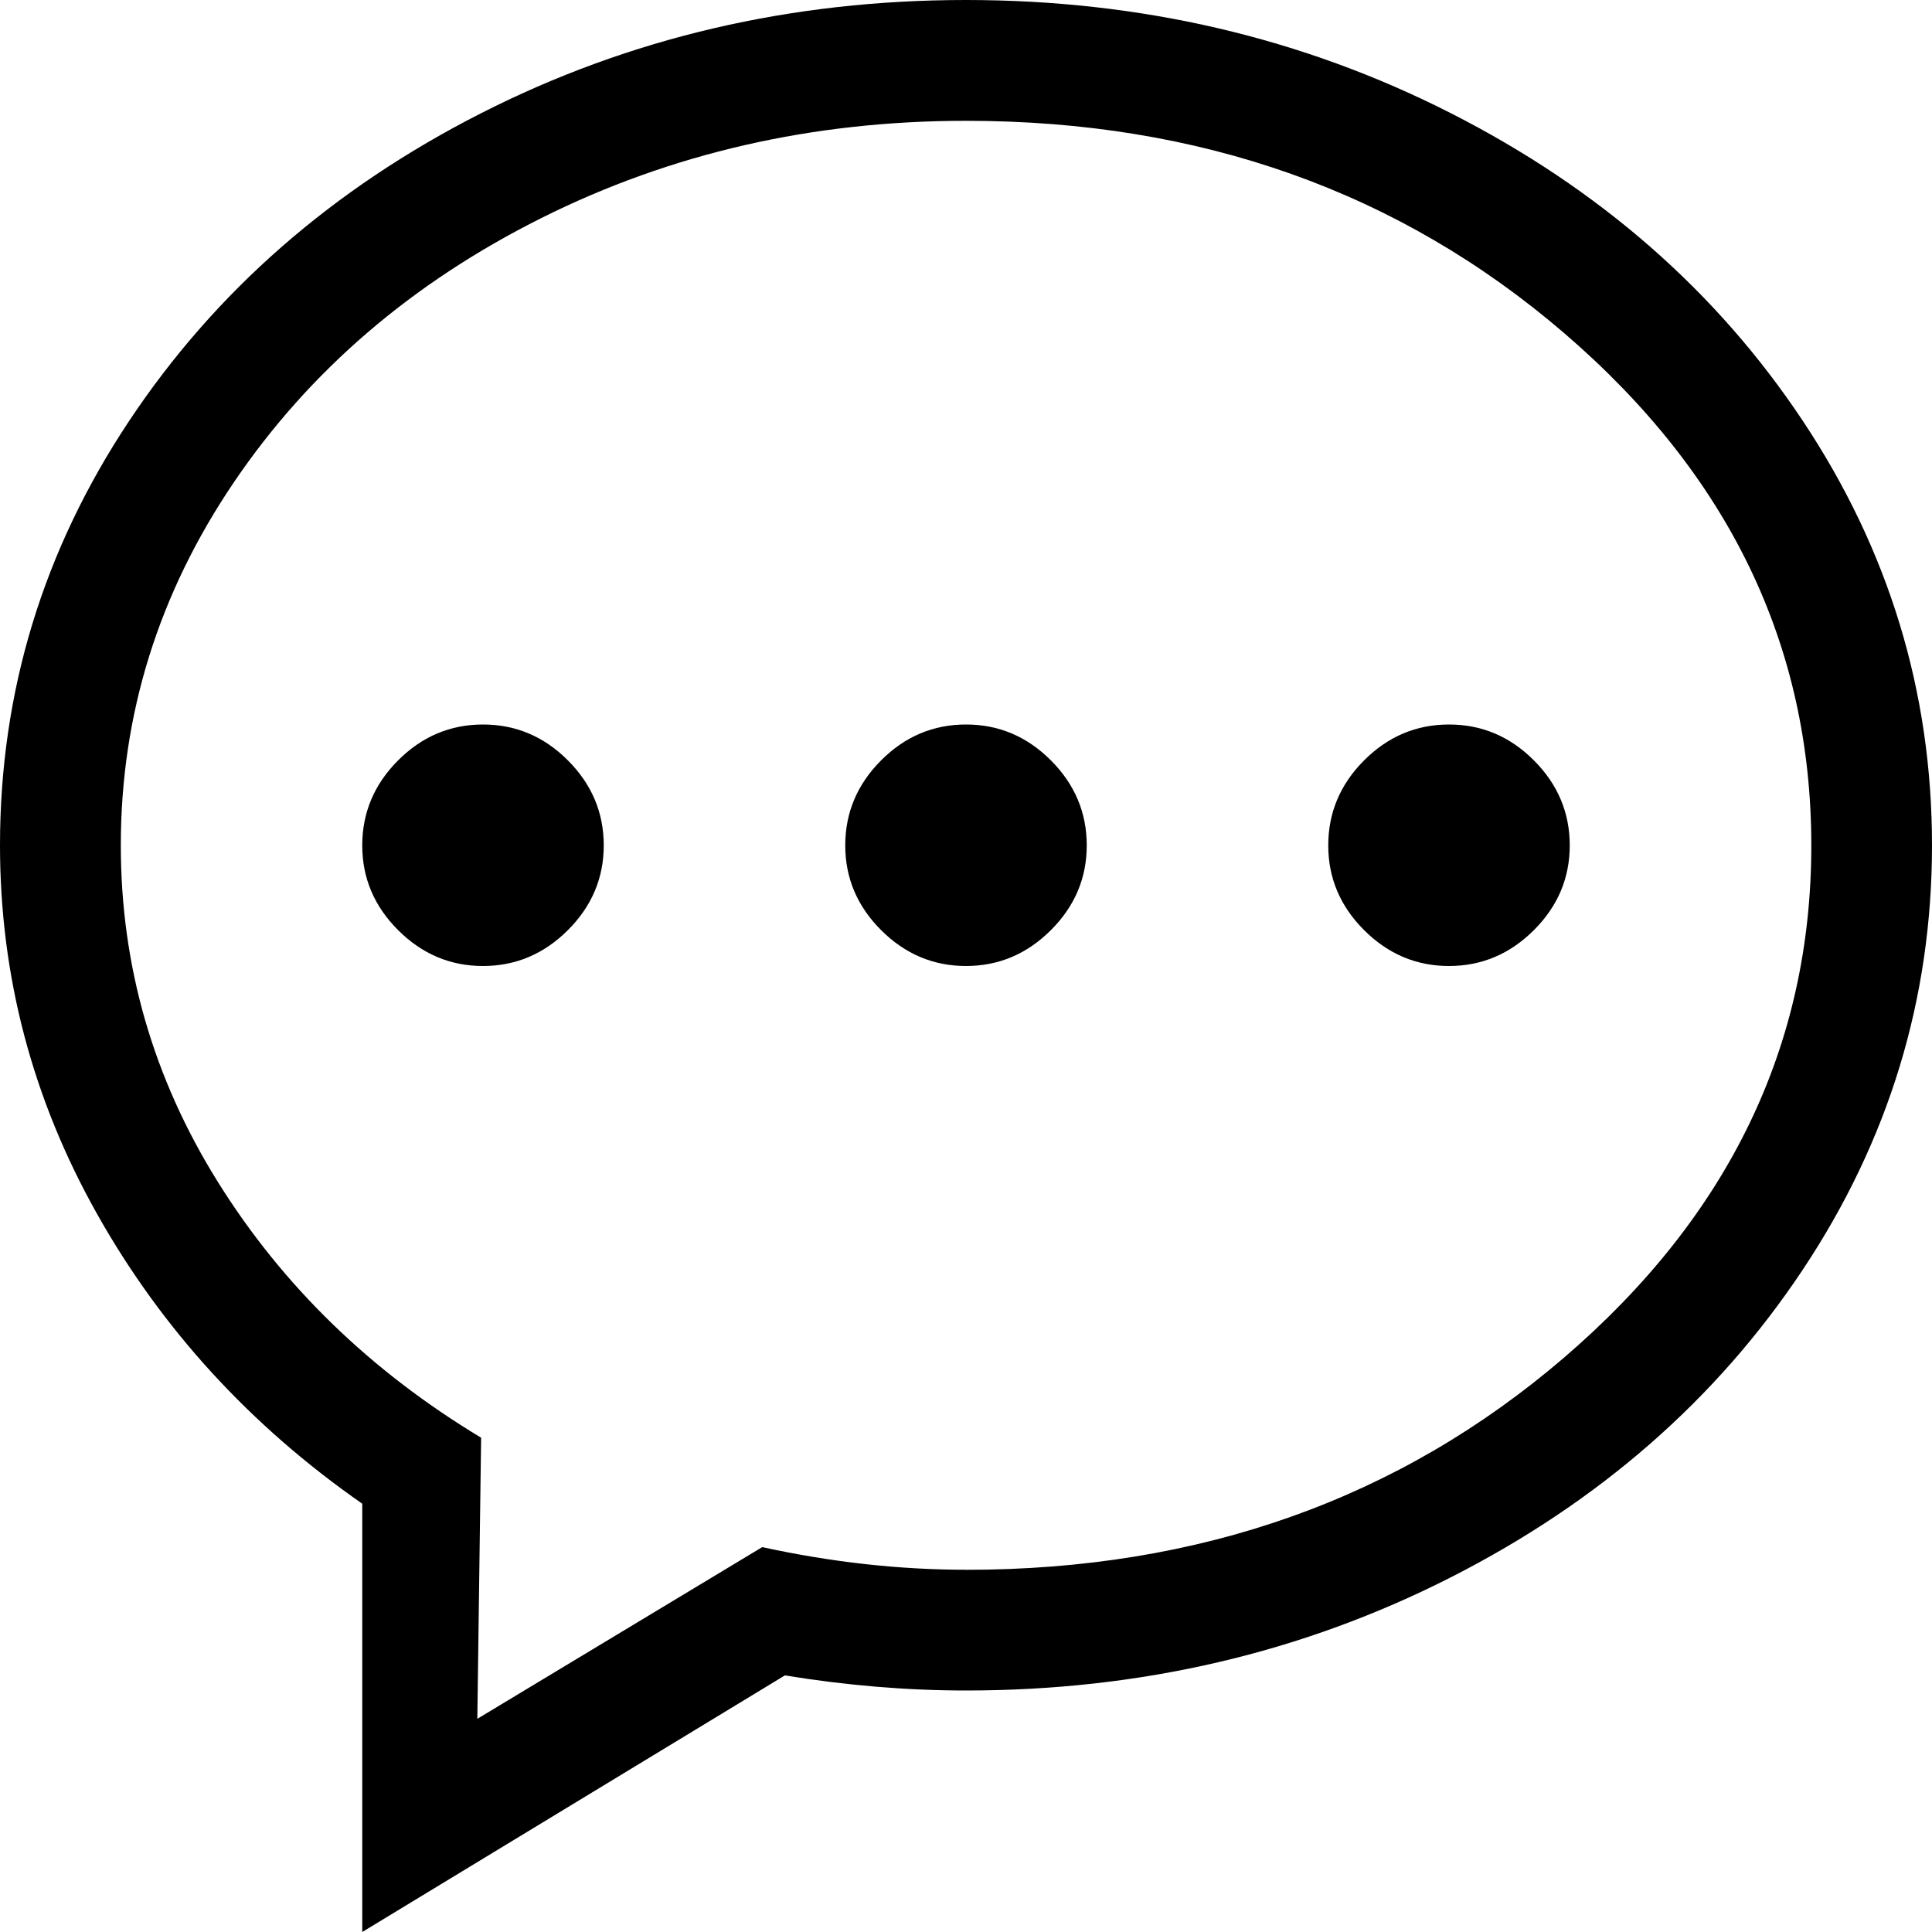
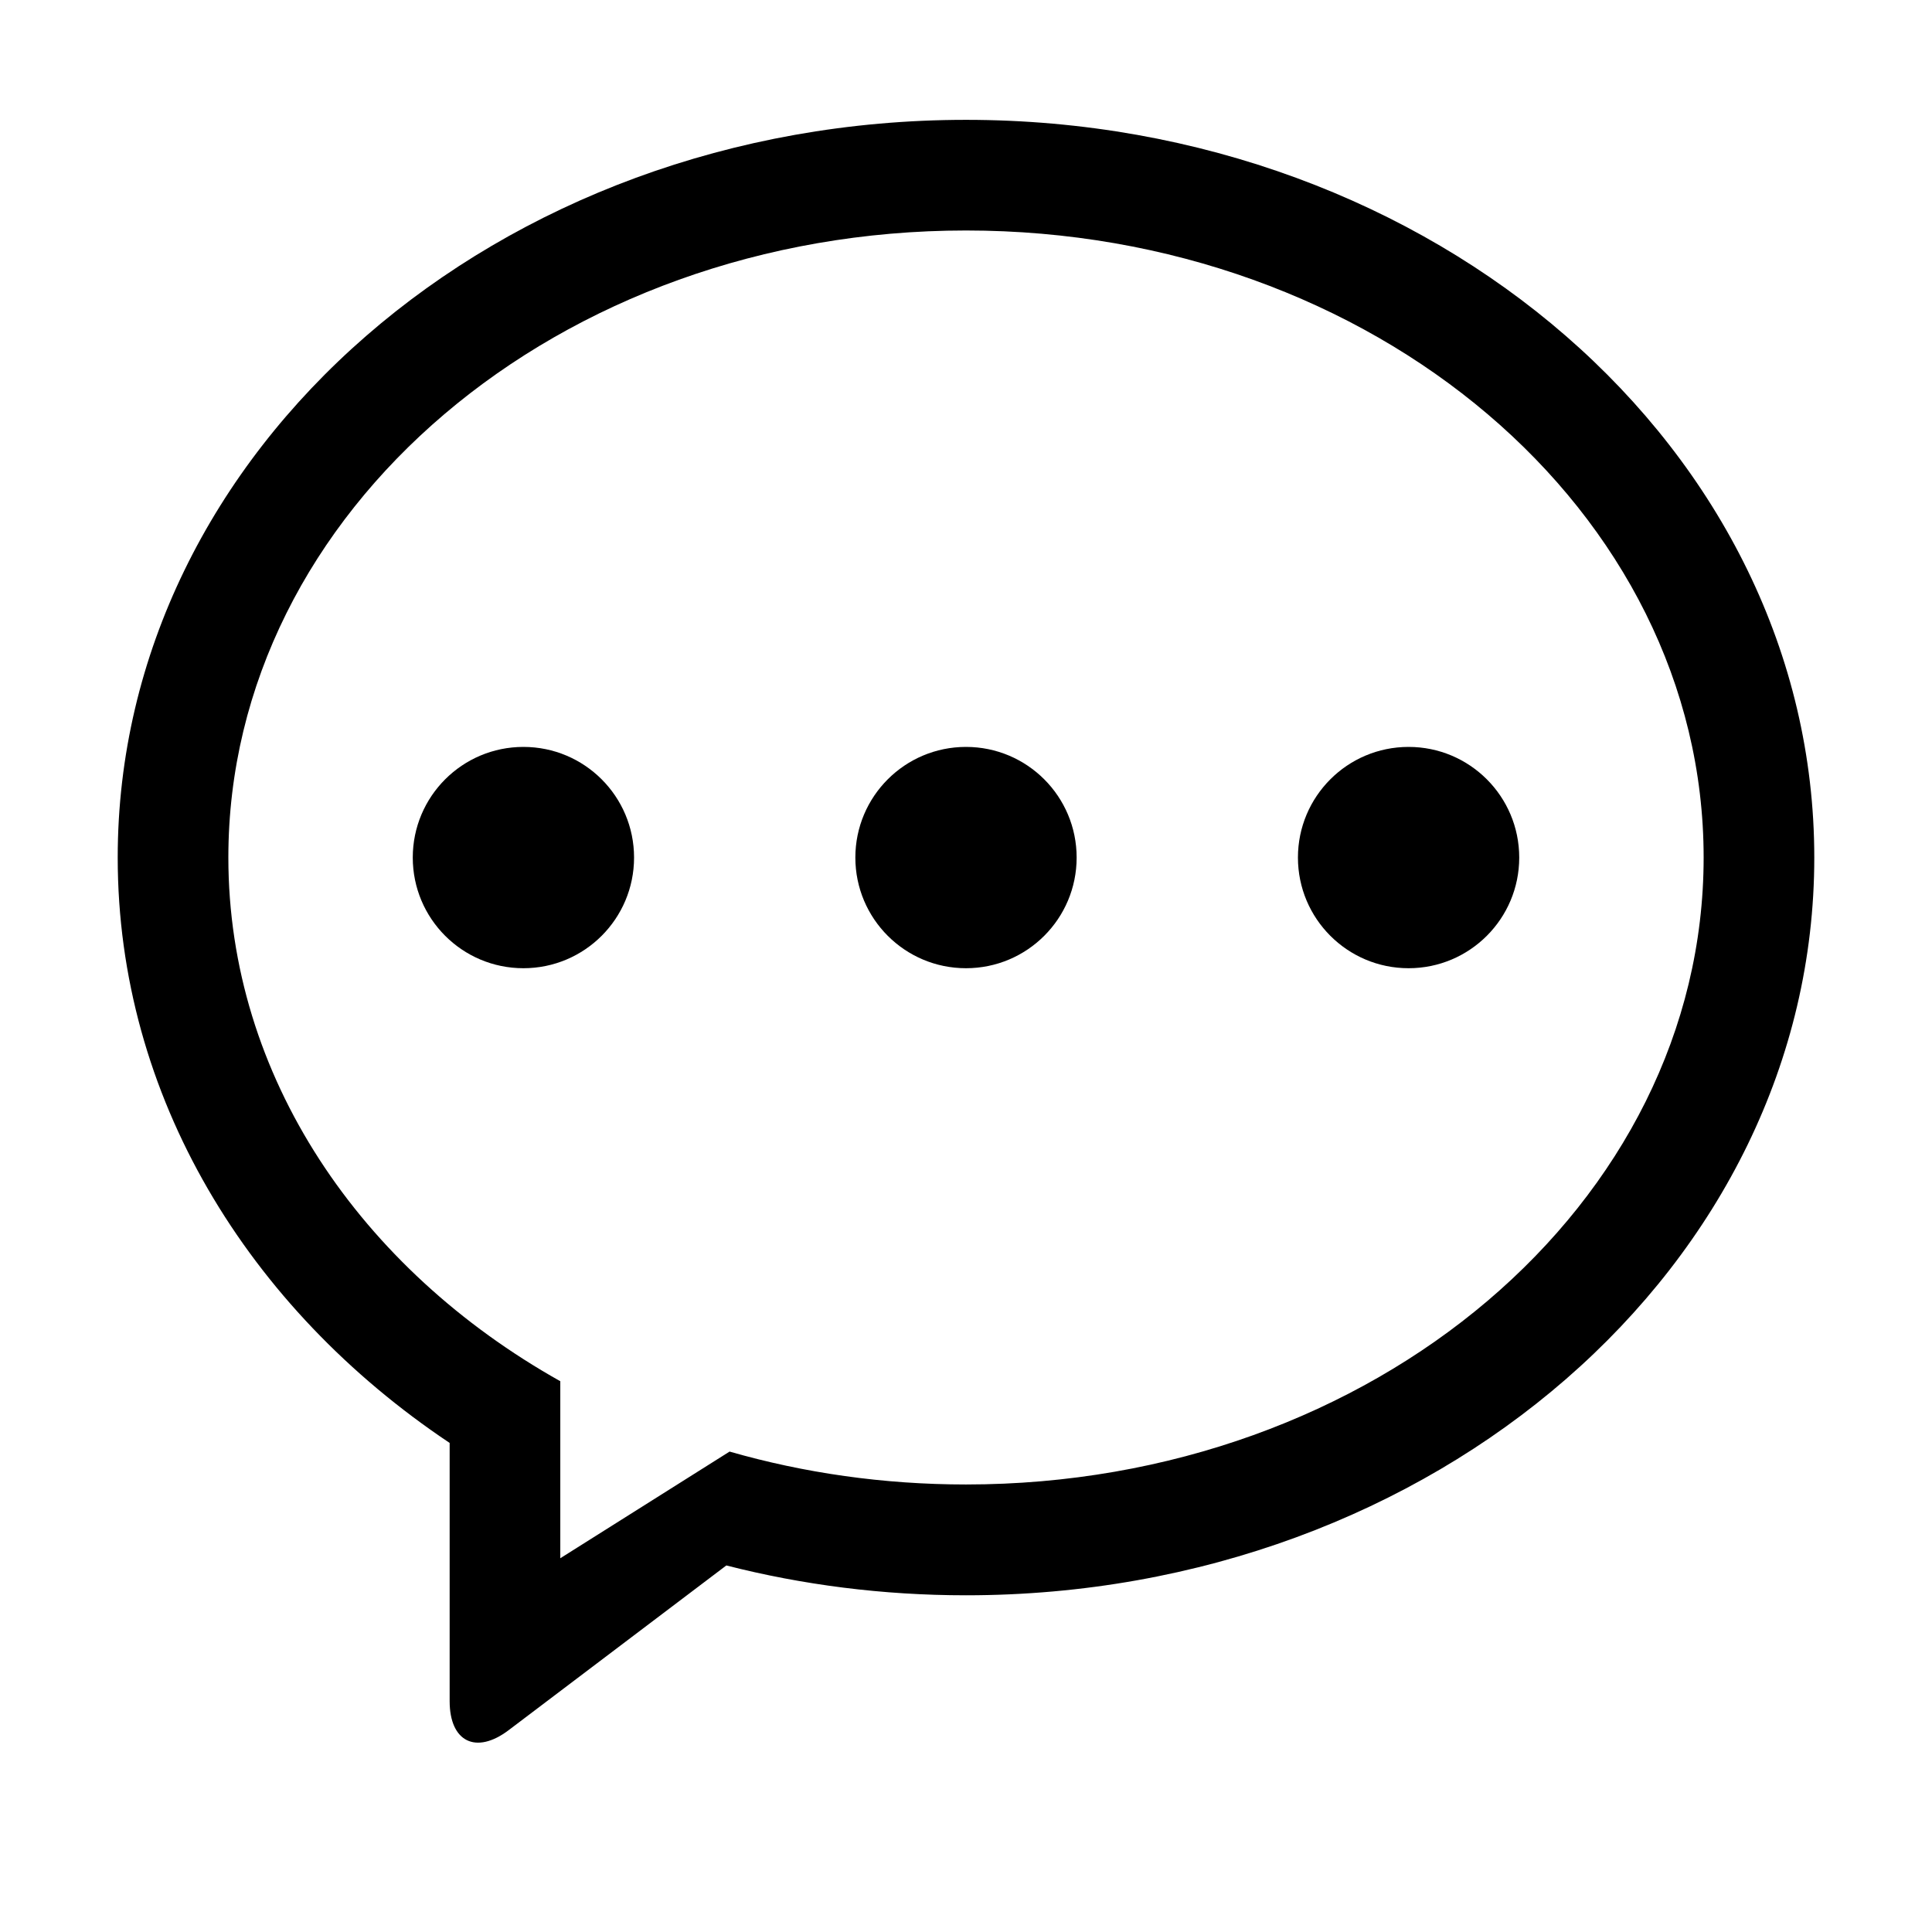
- <svg xmlns="http://www.w3.org/2000/svg" t="1524469516061" class="icon" style="" viewBox="0 0 1024 1024" version="1.1" p-id="1985" width="64" height="64">
+ <svg xmlns="http://www.w3.org/2000/svg" t="1524576265017" class="icon" style="" viewBox="0 0 1024 1024" version="1.1" p-id="1624" width="64" height="64">
  <defs>
    <style type="text/css" />
  </defs>
-   <path d="M768 384q-26.016 0-44.992 19.008T704 448t19.008 44.992T768 512t44.992-19.008T832 448t-19.008-44.992T768 384zM512 832q-52.992 0-108-12l-151.008 91.008 2.016-148.992q-88-52.992-139.488-135.488T64.032 448.032q0-104 60-192.512t163.008-140 224.992-51.488q186.016 0 316.992 112.512t131.008 271.488T829.024 719.52 512.032 832.032z m0-832Q372.992 0 255.008 60T68.512 223.008 0 448q0 104 51.488 195.488T192 796.992V1024l224-136q48.992 8 96 8 139.008 0 256.992-60t186.496-163.008T1024 448t-68.512-224.992T768.992 60 512 0zM256 384q-26.016 0-44.992 19.008T192 448t19.008 44.992T256 512t44.992-19.008T320 448t-19.008-44.992T256 384z m256 0q-26.016 0-44.992 19.008T448 448t19.008 44.992T512 512t44.992-19.008T576 448t-19.008-44.992T512 384z" p-id="1986" />
+   <path d="M511.999 63.52c-248.305 0-449.61 175.056-449.61 391.012 0 126.387 68.953 238.77 175.934 310.254l0 136.857c0 21.582 13.994 28.443 31.27 15.385l115.381-87.308c40.279 10.299 82.908 15.817 127.026 15.817 248.304 0 449.61-175.057 449.61-391.005C961.61 238.576 760.304 63.52 511.999 63.52zM511.999 786.805c-43.831 0-85.963-6.128-125.308-17.438l-89.723 56.536 0-93.828C190.98 672.628 121.033 570.495 121.033 454.484c0-183.532 175.038-332.32 390.966-332.32 215.928 0 390.965 148.788 390.965 332.32C902.964 638.018 727.927 786.805 511.999 786.805z" p-id="1625" />
+   <path d="M277.42 395.878c32.396 0 58.646 26.258 58.646 58.654 0 32.387-26.249 58.646-58.646 58.646-32.395 0-58.645-26.258-58.645-58.646C218.775 422.136 245.024 395.878 277.42 395.878z" p-id="1626" />
+   <path d="M511.999 395.878c32.395 0 58.645 26.258 58.645 58.654 0 32.387-26.249 58.646-58.645 58.646-32.396 0-58.646-26.258-58.646-58.646C453.354 422.136 479.604 395.878 511.999 395.878z" p-id="1627" />
+   <path d="M746.578 395.878c32.396 0 58.645 26.258 58.645 58.654 0 32.387-26.248 58.646-58.645 58.646s-58.646-26.258-58.646-58.646C687.933 422.136 714.182 395.878 746.578 395.878z" p-id="1628" />
</svg>
